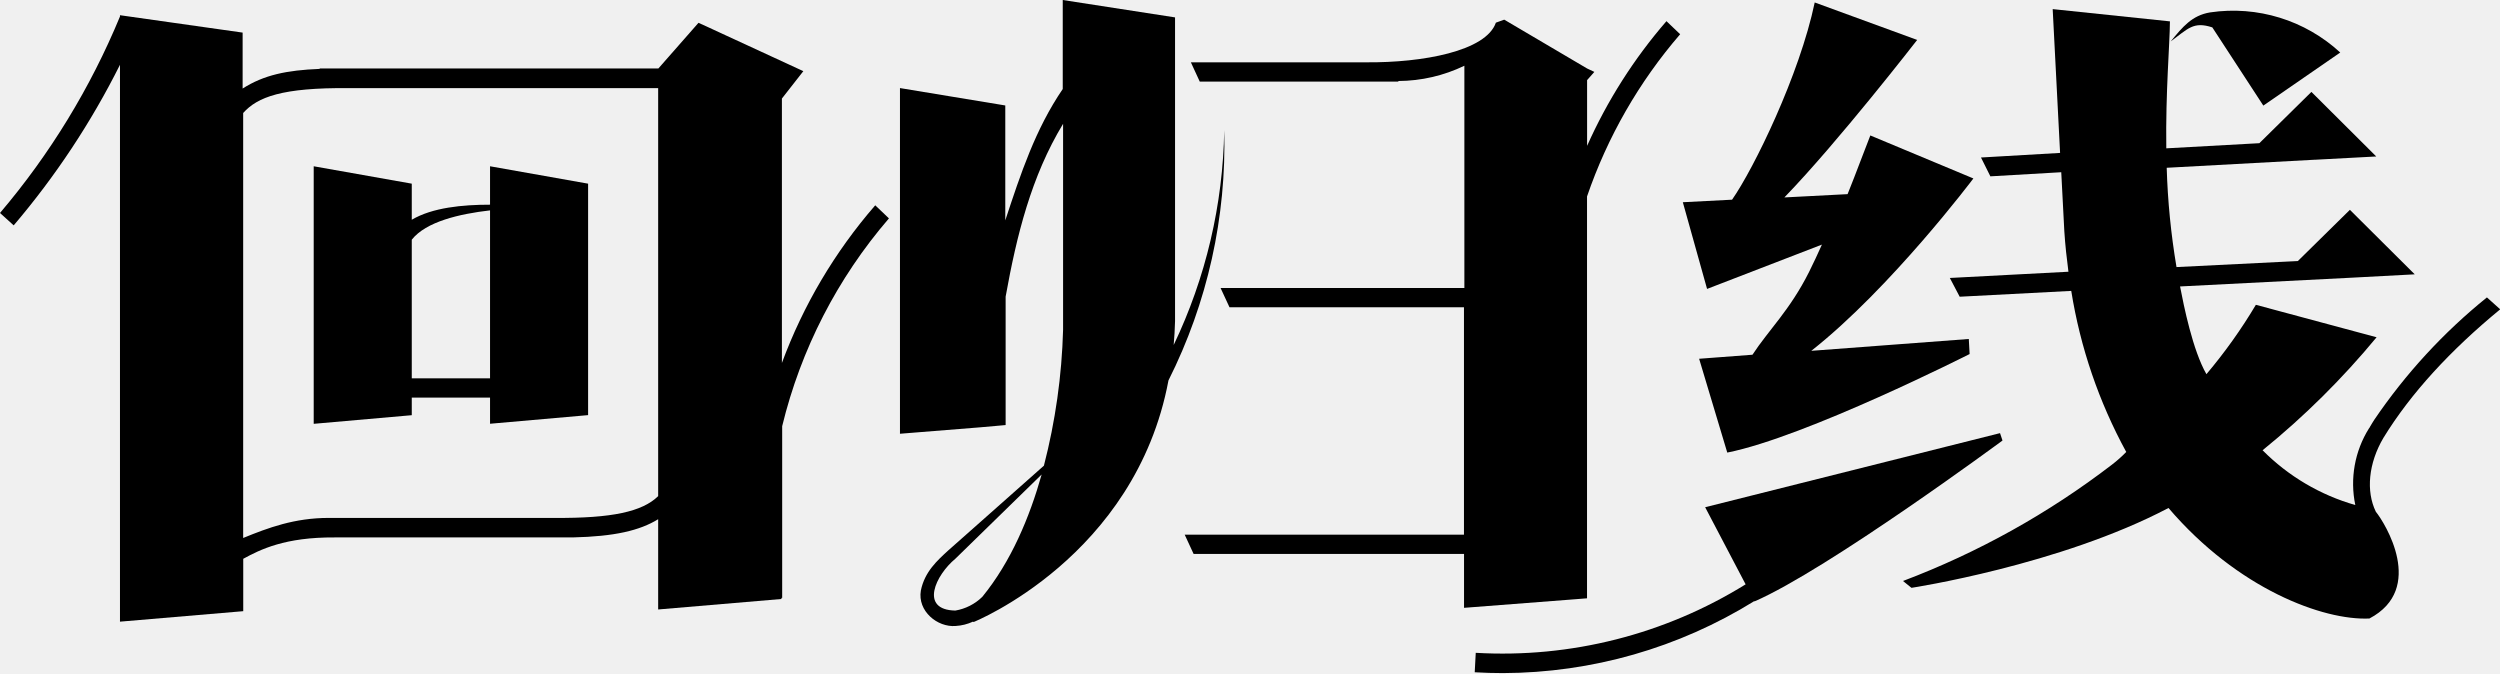
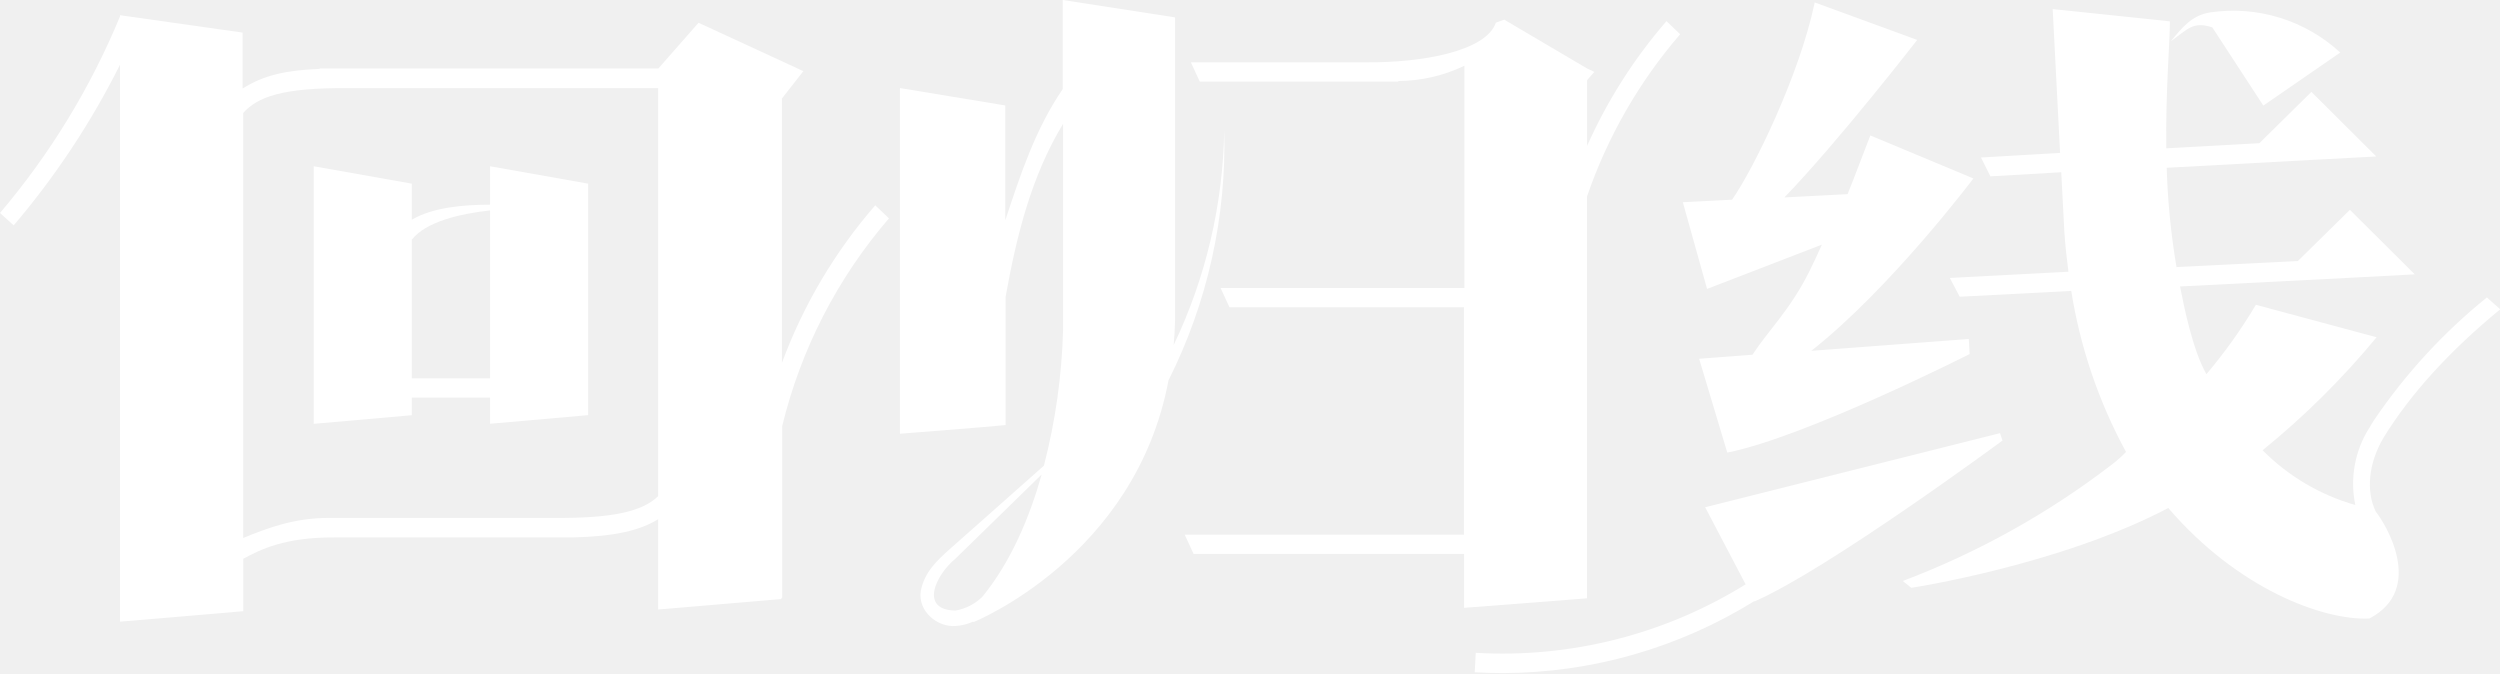
<svg xmlns="http://www.w3.org/2000/svg" id="图层_1" data-name="图层 1" viewBox="0 0 365.07 98.29">
-   <path d="M230.23,87.49h0l1.52-.12V28.69A71.93,71.93,0,0,1,245.35,5l-2-1.91a73.58,73.58,0,0,0-11.59,18.21v-9.6l1.06-1.2L231.76,10l-12.1-7.13-1.22.44C217,7.48,207.72,9.17,199.51,9.1H173.9l1.3,2.82h29v-.09a22.47,22.47,0,0,0,9.64-2.23h0v.11h0V42.06H178.24l1.3,2.81h34.24V78.08H173l1.3,2.81h39.49v7.87Z" />
-   <path d="M45.81,24.28V61.89l14.32-1.26V58.06H71.56v3.82l14.32-1.26V26.82L71.56,24.28v5.61c-4,0-8.4.41-11.43,2.2V26.82Zm25.75,6.44V55.25H60.13V35C62.22,32.36,67.08,31.24,71.56,30.72Z" />
-   <path d="M178.77,19a75.48,75.48,0,0,1-7.38,31.38c.1-1.13.17-2.3.2-3.48l0,0V2.54L155.19,0V13c-4,5.87-6.14,12.36-8.39,19.18V15.4l-15.38-2.54V63.34l11.72-.94,2.71-.24,1-.09V43.32c1.61-8.94,3.74-17.56,8.39-25.24V48.17A89,89,0,0,1,152.44,68l-9.09,8.06-4.88,4.32c-1.6,1.47-3.44,3.1-4,5.86-.51,3,2.42,5.39,5.08,5.17a7,7,0,0,0,2.55-.64l.06.07s23.63-9.48,28.47-35.29A76.63,76.63,0,0,0,178.77,19ZM143.44,87.16a7.41,7.41,0,0,1-3.93,2c-5.3-.1-2.87-5.2,0-7.57l12.6-12.3C150.36,75.5,147.66,82,143.44,87.16Z" />
-   <path d="M114.18,53V14.39l3.13-4L106,5.17,103.47,4h0L102,3.33,96.14,10H46.68v.06c-4.81.19-8.15.89-11.25,2.87V4.76L17.52,2.22v.19h0A108.11,108.11,0,0,1,0,31.1l2,1.81A116.75,116.75,0,0,0,17.52,9.46V27.78h0v63l18-1.53V81.6c2.48-1.35,6.09-3.17,13.36-3.12H83.62c6.12-.14,9.79-1,12.49-2.66V89l18-1.53v-.16h.11V62.23a72.8,72.8,0,0,1,15.59-30.34l-2-1.91A74.5,74.5,0,0,0,114.18,53ZM96.11,72.45c-2.32,2.27-6.75,3.24-15.12,3.18H48c-5,0-8.84,1.44-12.49,2.93V32.24h0V16.5c2.09-2.33,5.67-3.72,15.43-3.63H96.11Z" />
-   <path d="M266.05,35.72c-.6,1.34-1.22,2.68-1.88,4-2.79,5.57-5.95,8.53-8.26,12.08l-7.79.59,4.11,13.7c11.47-2.28,35.39-14.39,35.39-14.39l-.12-2.2-23,1.73c11.63-9.16,23.67-25.17,23.67-25.17l-15.05-6.28c-.91,2.29-2,5.3-3.32,8.57l-9.23.48c7.87-8.13,19.39-23,19.39-23L265,.36c-2.22,10.59-8.89,24.25-12.07,28.8l-7.19.37,3.54,12.66Z" />
-   <path d="M292.06,63.25,249,74.07l5.91,11.26a67.35,67.35,0,0,1-39.41,10l-.15,2.84c1.37.08,2.75.12,4.12.12a70,70,0,0,0,36.72-10.52v.06c10.69-4.64,36.23-23.5,36.23-23.5Z" />
-   <path d="M323.06,4l7.45,11.42,11.23-7.75a23.05,23.05,0,0,0-19-5.86h0c-2.65.44-4,2.1-5.76,4.24C319.5,4.22,320.26,3.08,323.06,4Z" />
-   <path d="M346.69,61.33h0c-.23.33-.4.68-.61,1,0,.07-.1.14-.14.22h0a15.24,15.24,0,0,0-2,11.2,31.1,31.1,0,0,1-13.54-8,118,118,0,0,0,16.65-16.5l-17.63-4.74a75.72,75.72,0,0,1-7.22,10.13c-2-3.48-3.31-10-3.85-12.81l25.27-1.29h0l9-.48-9.47-9.42-7.6,7.48L317.83,39A105.9,105.9,0,0,1,316.4,24.5l21.51-1.17H338l9-.48-9.47-9.43-7.6,7.49-13.59.75c-.11-8.32.51-15.21.53-18.54L299.75,1.33l1.08,21L289.28,23l1.37,2.75L301,25.15l.45,8.64c.13,2,.35,4,.6,5.89l-17.32.91,1.44,2.74,16.29-.85A73.2,73.2,0,0,0,310.49,66a19.15,19.15,0,0,1-2.07,1.84,119.66,119.66,0,0,1-30.53,17l1.24,1s21.64-3.3,37.53-11.66C326.76,86,339.25,90.63,346,90.32c8.27-4.35,2.24-14,.94-15.59-1.46-3-1.08-7.08,1.1-10.78h0c4-6.53,9.84-12.85,17.06-18.78h0l-1.94-1.74A82.53,82.53,0,0,0,346.69,61.33ZM316.31,73.8h.05C316.41,73.8,316.28,73.81,316.31,73.8Z" />
+   <defs>
+     <style>.cls-1{fill:#fff;}</style>
+   </defs>
+   <path class="cls-1" d="M230.23,87.49h0l1.52-.12V28.69A72.12,72.12,0,0,1,245.35,5l-2-1.91A73.58,73.58,0,0,0,231.76,21.3V11.7l1.06-1.2-1.06-.5-12.1-7.13-1.22.44C217,7.48,207.72,9.17,199.51,9.1H173.9l1.3,2.82h29v-.09a22.51,22.51,0,0,0,9.64-2.23h0v.11h0V42.06h-35.6l1.3,2.81h34.24V78.08H173l1.3,2.81h39.49v7.87Z" />
+   <path class="cls-1" d="M45.81,24.28V61.89l14.32-1.26V58.06H71.56v3.82l14.32-1.26V26.82L71.56,24.28v5.61c-4,0-8.4.41-11.43,2.2V26.82Zm25.75,6.44V55.25H60.13V35C62.22,32.36,67.08,31.24,71.56,30.72Z" />
+   <path class="cls-1" d="M178.77,19a75.48,75.48,0,0,1-7.38,31.38c.1-1.13.17-2.3.2-3.48h0V2.54L155.19,0V13c-4,5.87-6.14,12.36-8.39,19.18V15.4l-15.38-2.54V63.34l11.72-.94,2.71-.24,1-.09V43.32c1.61-8.94,3.74-17.56,8.39-25.24V48.17A88.55,88.55,0,0,1,152.44,68l-9.09,8.06-4.88,4.32c-1.6,1.47-3.44,3.1-4,5.86-.51,3,2.42,5.39,5.08,5.17a7,7,0,0,0,2.55-.64l.06.07s23.63-9.48,28.47-35.29A76.68,76.68,0,0,0,178.77,19ZM143.44,87.16a7.41,7.41,0,0,1-3.93,2c-5.3-.1-2.87-5.2,0-7.57l12.6-12.3C150.36,75.5,147.66,82,143.44,87.16Z" />
+   <path class="cls-1" d="M114.18,53V14.39l3.13-4L106,5.17,103.47,4h0L102,3.33,96.14,10H46.68v.06c-4.81.19-8.15.89-11.25,2.87V4.76L17.52,2.22v.19h0A108.11,108.11,0,0,1,0,31.1l2,1.81A116.75,116.75,0,0,0,17.52,9.46V27.78h0v63l18-1.53V81.6c2.48-1.35,6.09-3.17,13.36-3.12H83.62c6.12-.14,9.79-1,12.49-2.66V89l18-1.53v-.16h.11V62.23a72.74,72.74,0,0,1,15.59-30.34l-2-1.91A74.52,74.52,0,0,0,114.18,53ZM96.11,72.45c-2.32,2.27-6.75,3.24-15.12,3.18H48c-5,0-8.84,1.44-12.49,2.93V32.24h0V16.5c2.09-2.33,5.67-3.72,15.43-3.63H96.11Z" />
+   <path class="cls-1" d="M266.05,35.72c-.6,1.34-1.22,2.68-1.88,4-2.79,5.57-5.95,8.53-8.26,12.08l-7.79.59,4.11,13.7c11.47-2.28,35.39-14.39,35.39-14.39l-.12-2.2-23,1.73c11.63-9.16,23.67-25.17,23.67-25.17l-15.05-6.28c-.91,2.29-2,5.3-3.32,8.57l-9.23.48c7.87-8.13,19.39-23,19.39-23L265,.36c-2.22,10.59-8.89,24.25-12.07,28.8l-7.19.37,3.54,12.66Z" />
+   <path class="cls-1" d="M292.06,63.25,249,74.07l5.91,11.26a67.35,67.35,0,0,1-39.41,10l-.15,2.84c1.37.08,2.75.12,4.12.12a70,70,0,0,0,36.72-10.52v.06c10.69-4.64,36.23-23.5,36.23-23.5Z" />
+   <path class="cls-1" d="M323.06,4l7.45,11.42,11.23-7.75a23.07,23.07,0,0,0-19-5.86h0c-2.65.44-4,2.1-5.76,4.24C319.5,4.22,320.26,3.08,323.06,4Z" />
+   <path class="cls-1" d="M346.69,61.33h0c-.23.33-.4.68-.61,1,0,.07-.1.14-.14.22h0a15.25,15.25,0,0,0-2,11.2,31.1,31.1,0,0,1-13.54-8,118,118,0,0,0,16.65-16.5l-17.63-4.74a75.08,75.08,0,0,1-7.22,10.13c-2-3.48-3.31-10-3.85-12.81l25.27-1.29h0l9-.48-9.47-9.42-7.6,7.48L317.83,39a105.18,105.18,0,0,1-1.43-14.5l21.51-1.17H338l9-.48-9.47-9.43-7.6,7.49-13.59.75c-.11-8.32.51-15.21.53-18.54L299.75,1.33l1.08,21L289.28,23l1.37,2.75,10.35-.6.45,8.64c.13,2,.35,4,.6,5.89l-17.32.91,1.44,2.74,16.29-.85a73.19,73.19,0,0,0,8,23.52,19,19,0,0,1-2.07,1.84,119.66,119.66,0,0,1-30.53,17l1.24,1s21.64-3.3,37.53-11.66C326.76,86,339.25,90.63,346,90.32c8.27-4.35,2.24-14,.94-15.59-1.46-3-1.08-7.08,1.1-10.78h0c4-6.53,9.84-12.85,17.06-18.78h0l-1.94-1.74A82.67,82.67,0,0,0,346.69,61.33ZM316.31,73.8h.05C316.41,73.8,316.28,73.81,316.31,73.8Z" />
</svg>
